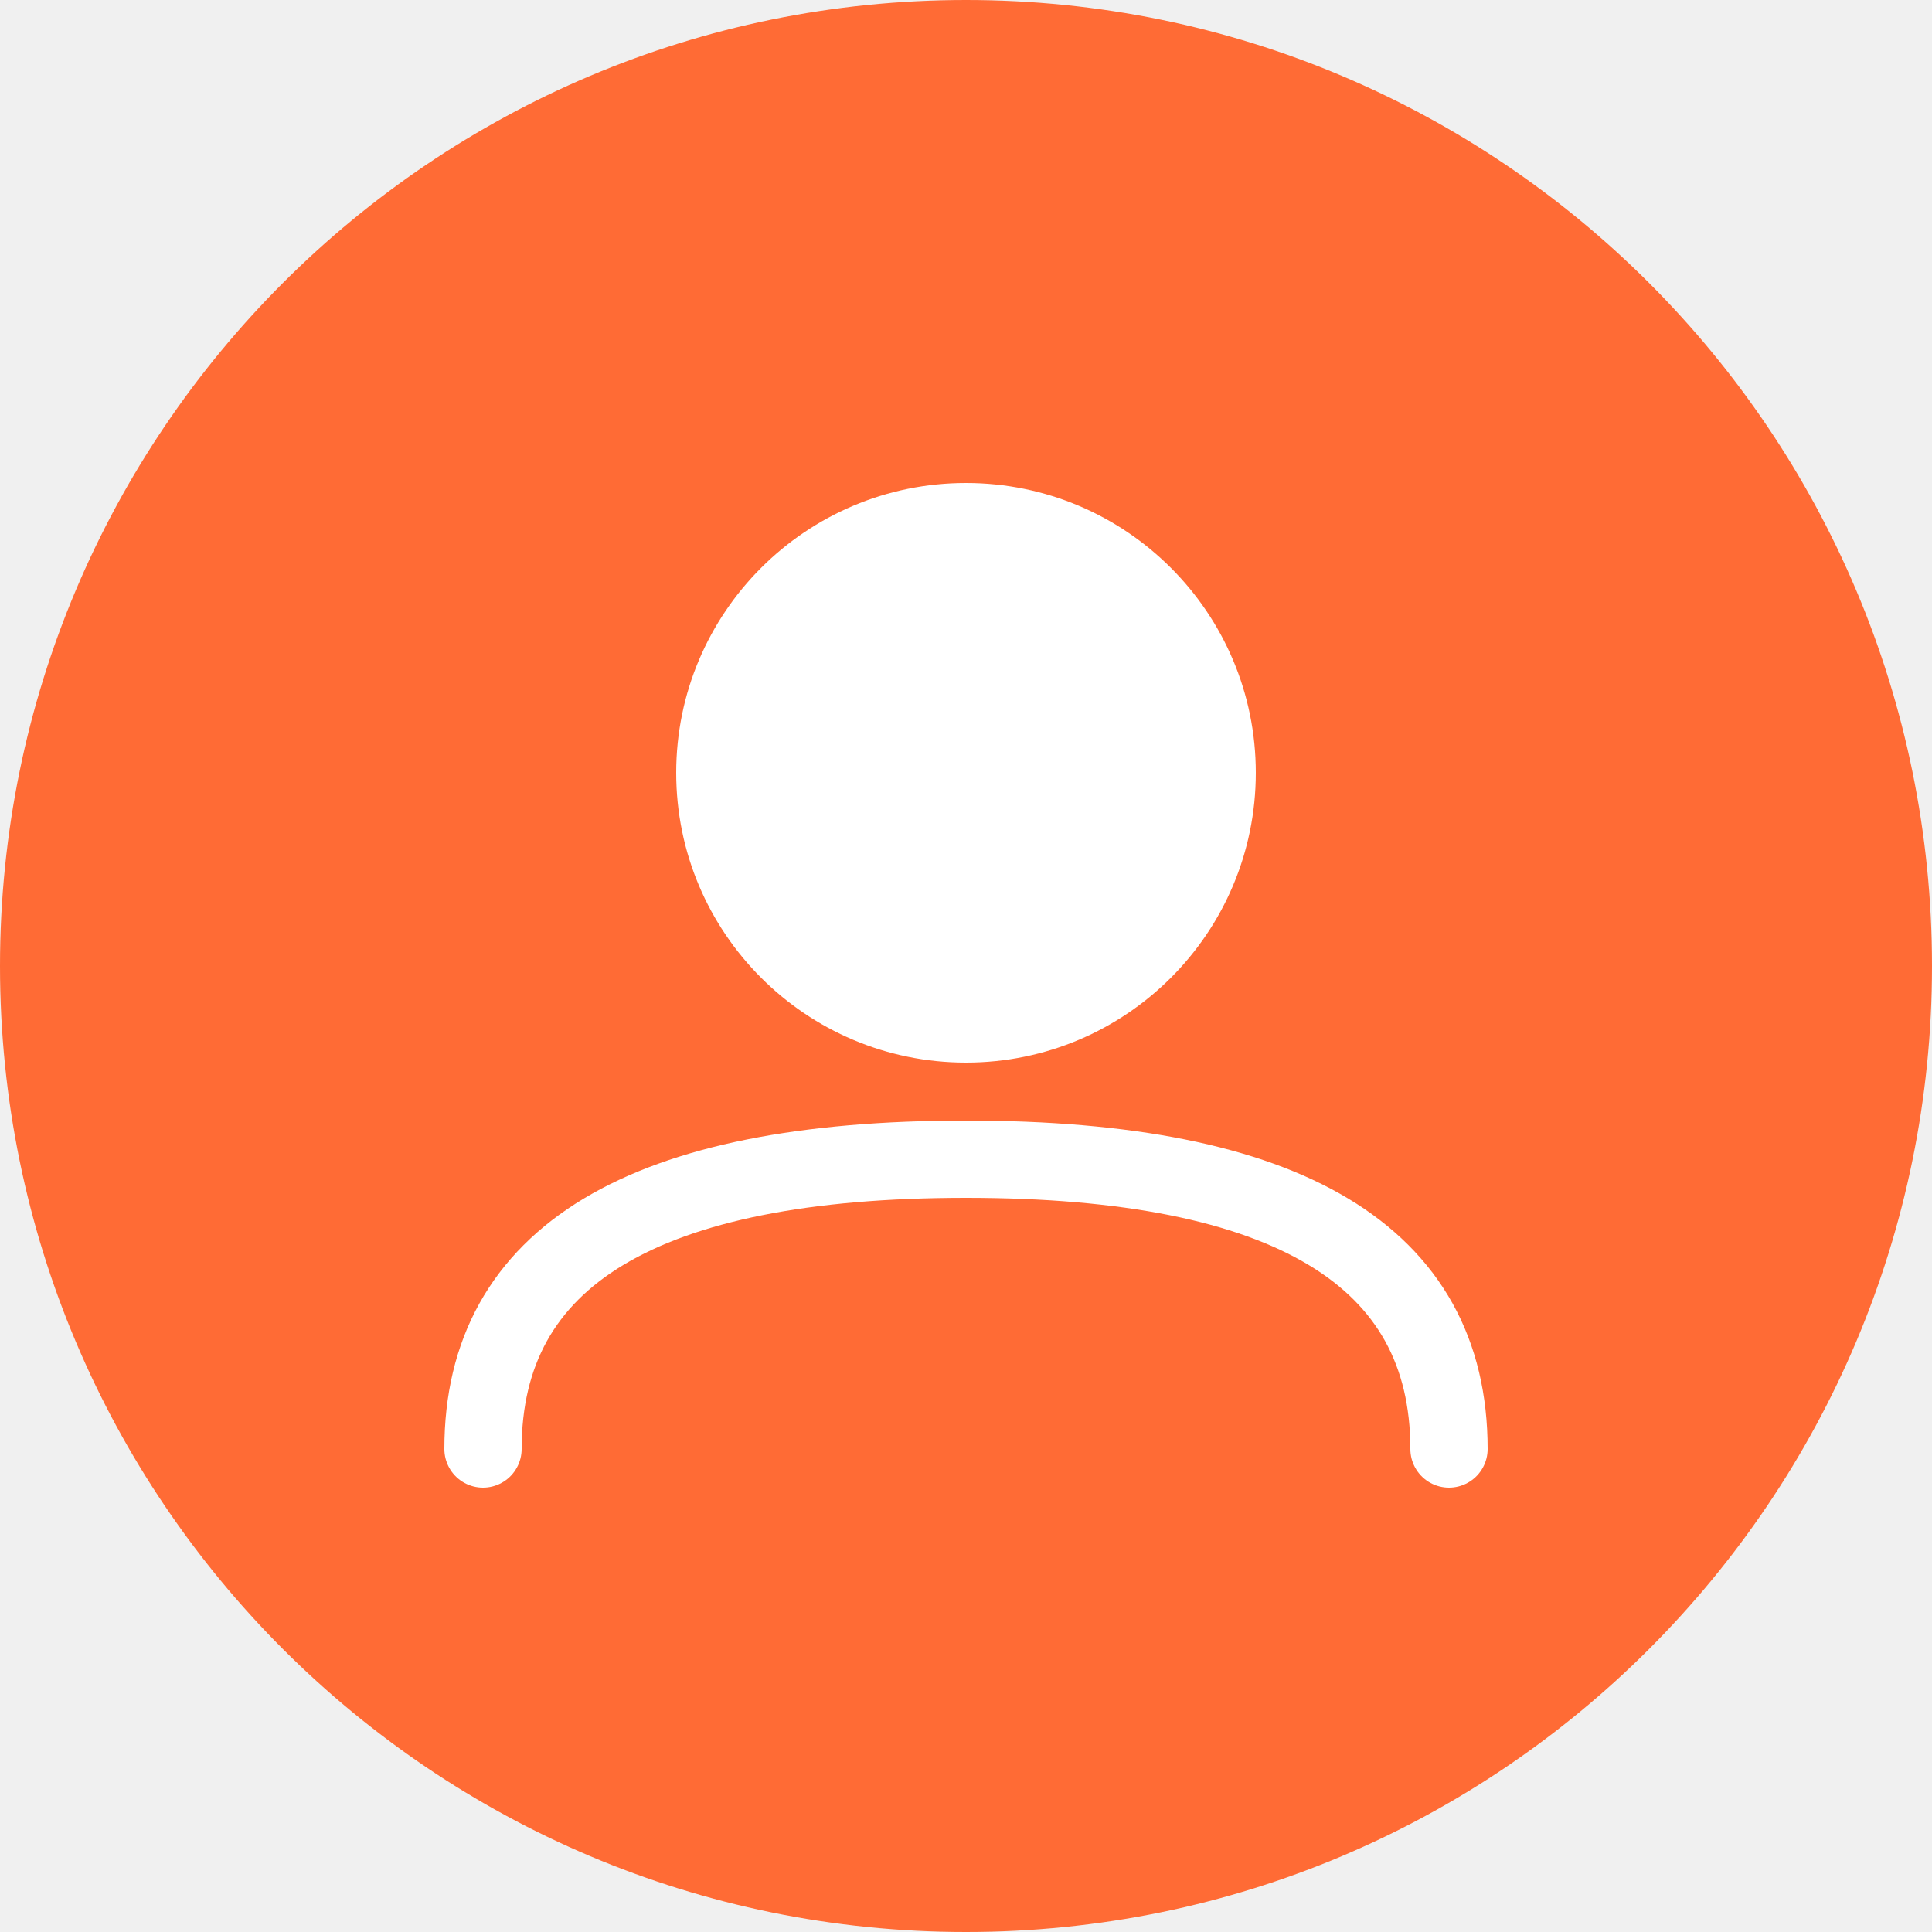
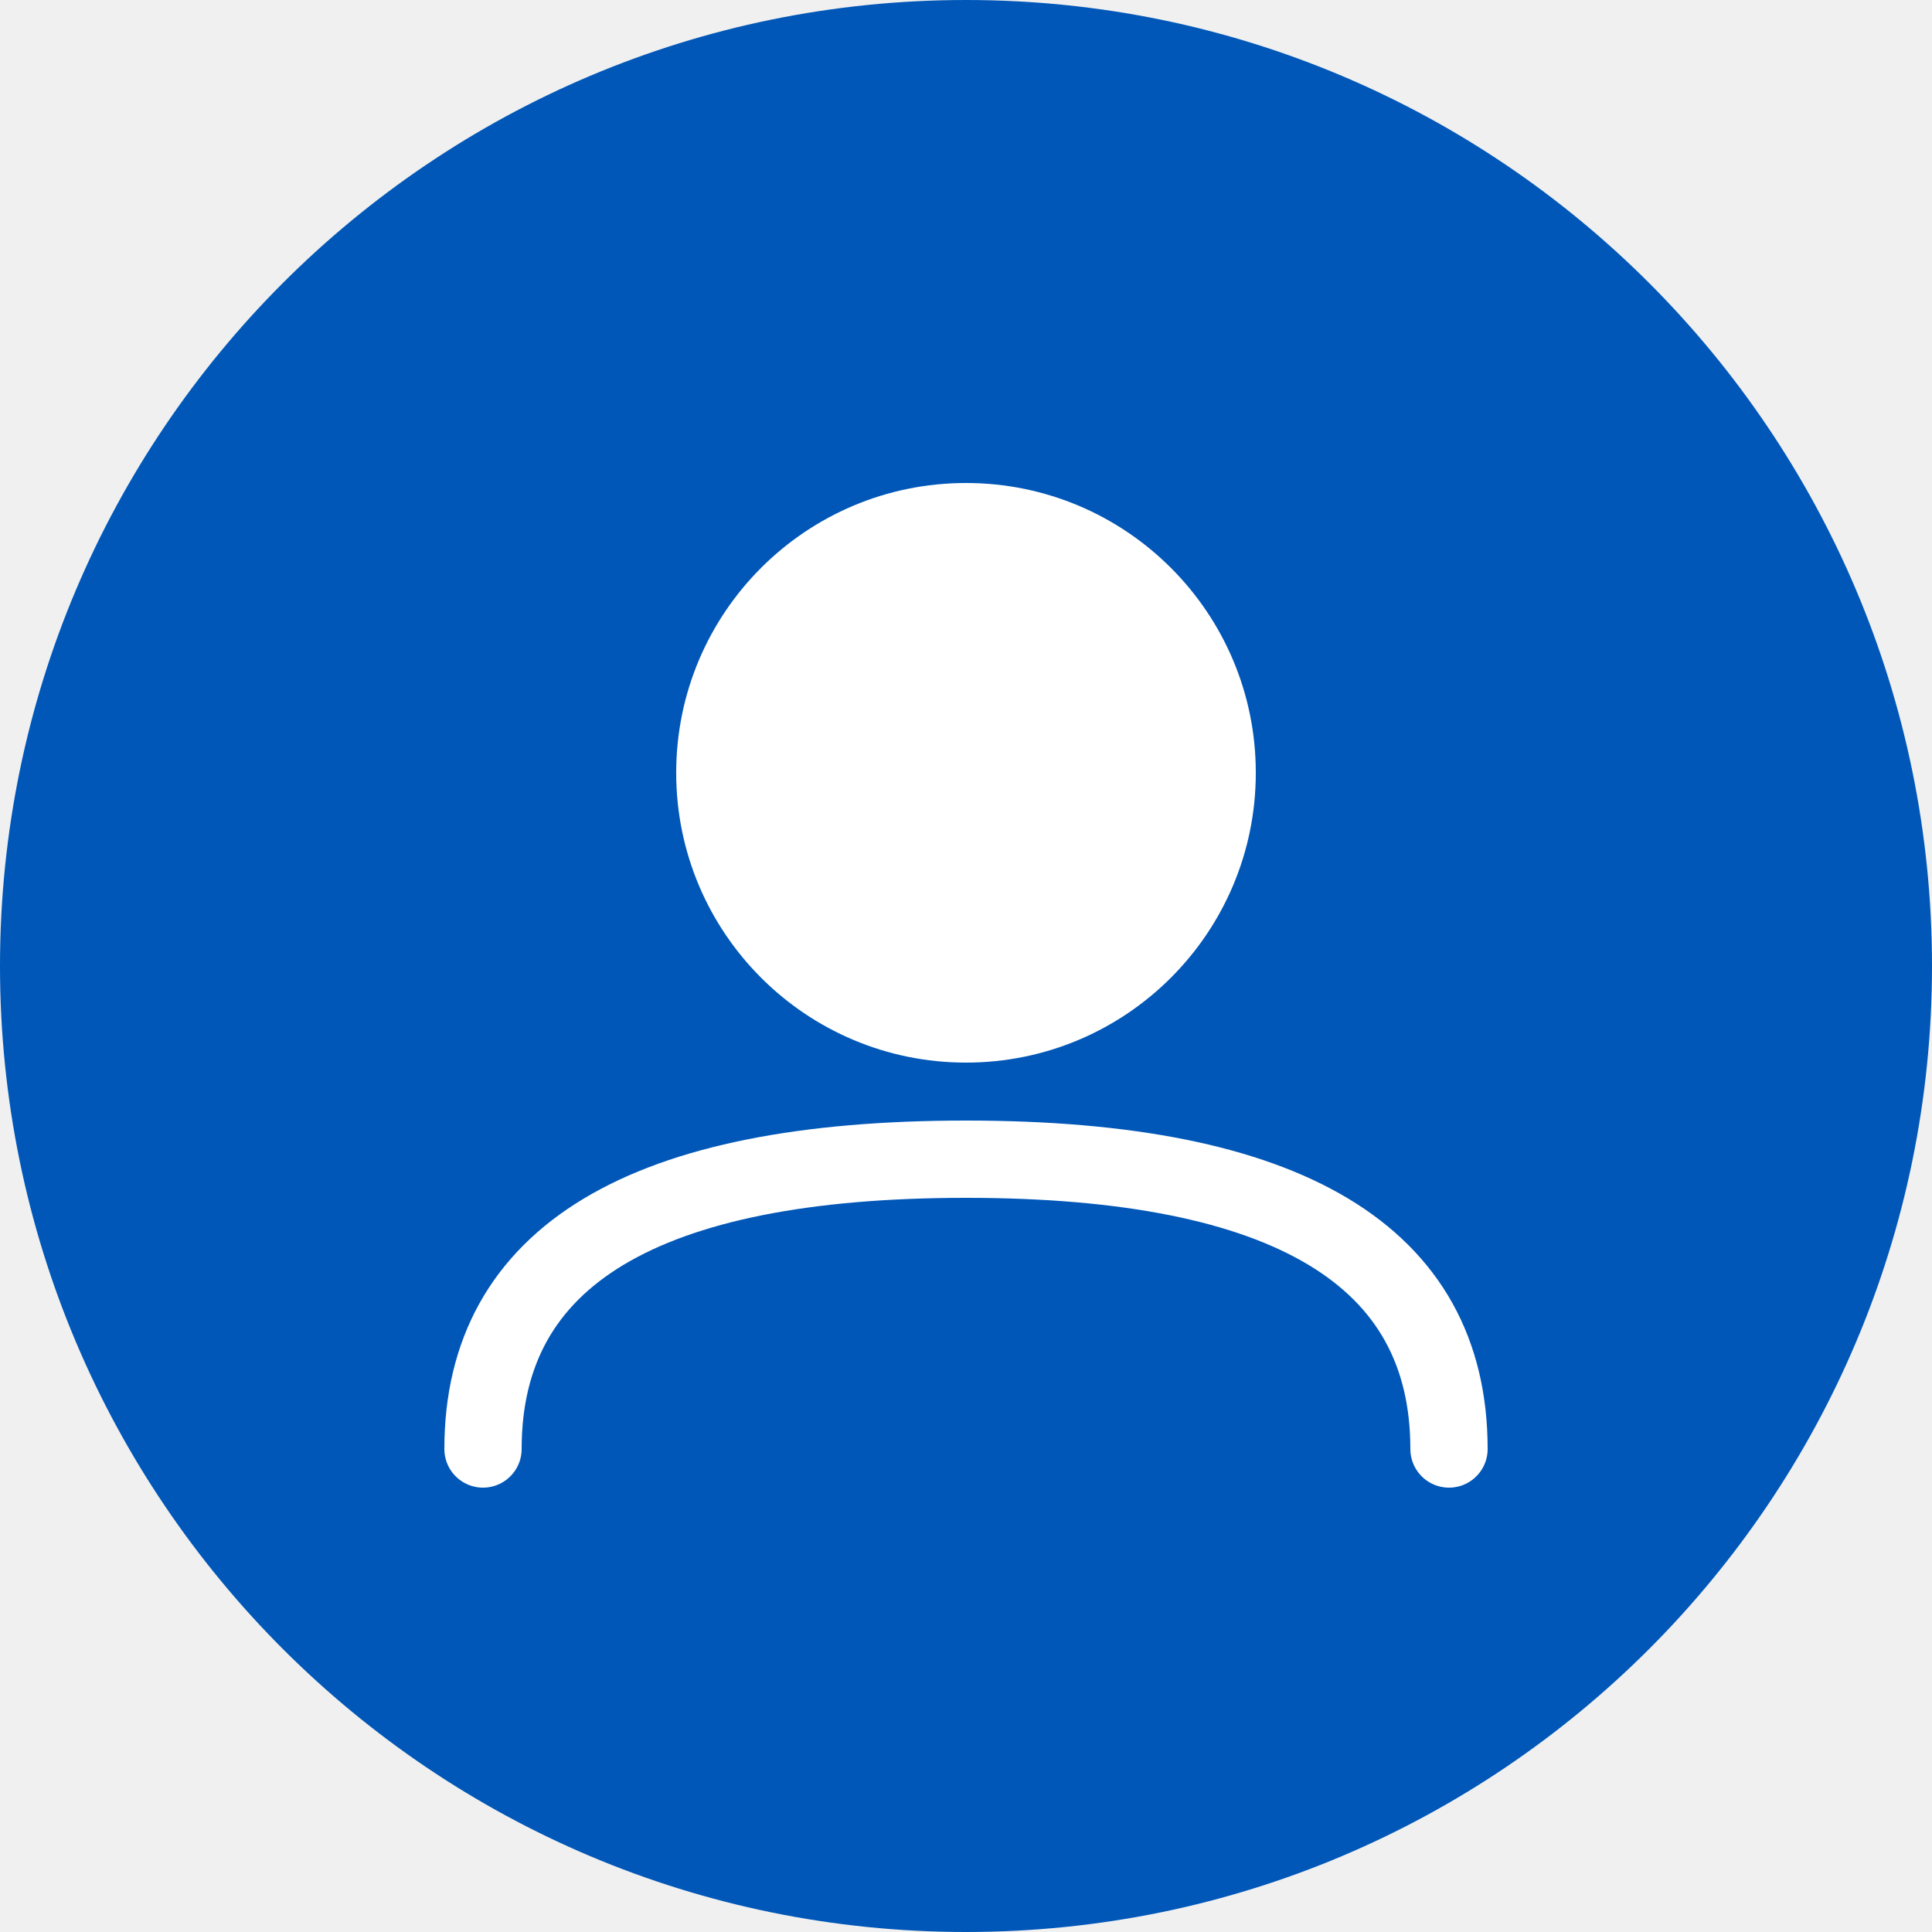
<svg xmlns="http://www.w3.org/2000/svg" width="200" height="200">
-   <circle cx="100" cy="100" r="100" fill="#FF6B35" />
+   <circle cx="100" cy="100" r="100" fill="#0057B8" />
  <circle cx="100" cy="80" r="30" fill="#FFFFFF" />
  <path d="M 50 150 Q 50 120 100 120 Q 150 120 150 150" stroke="#FFFFFF" stroke-width="8" fill="none" stroke-linecap="round" />
</svg>
